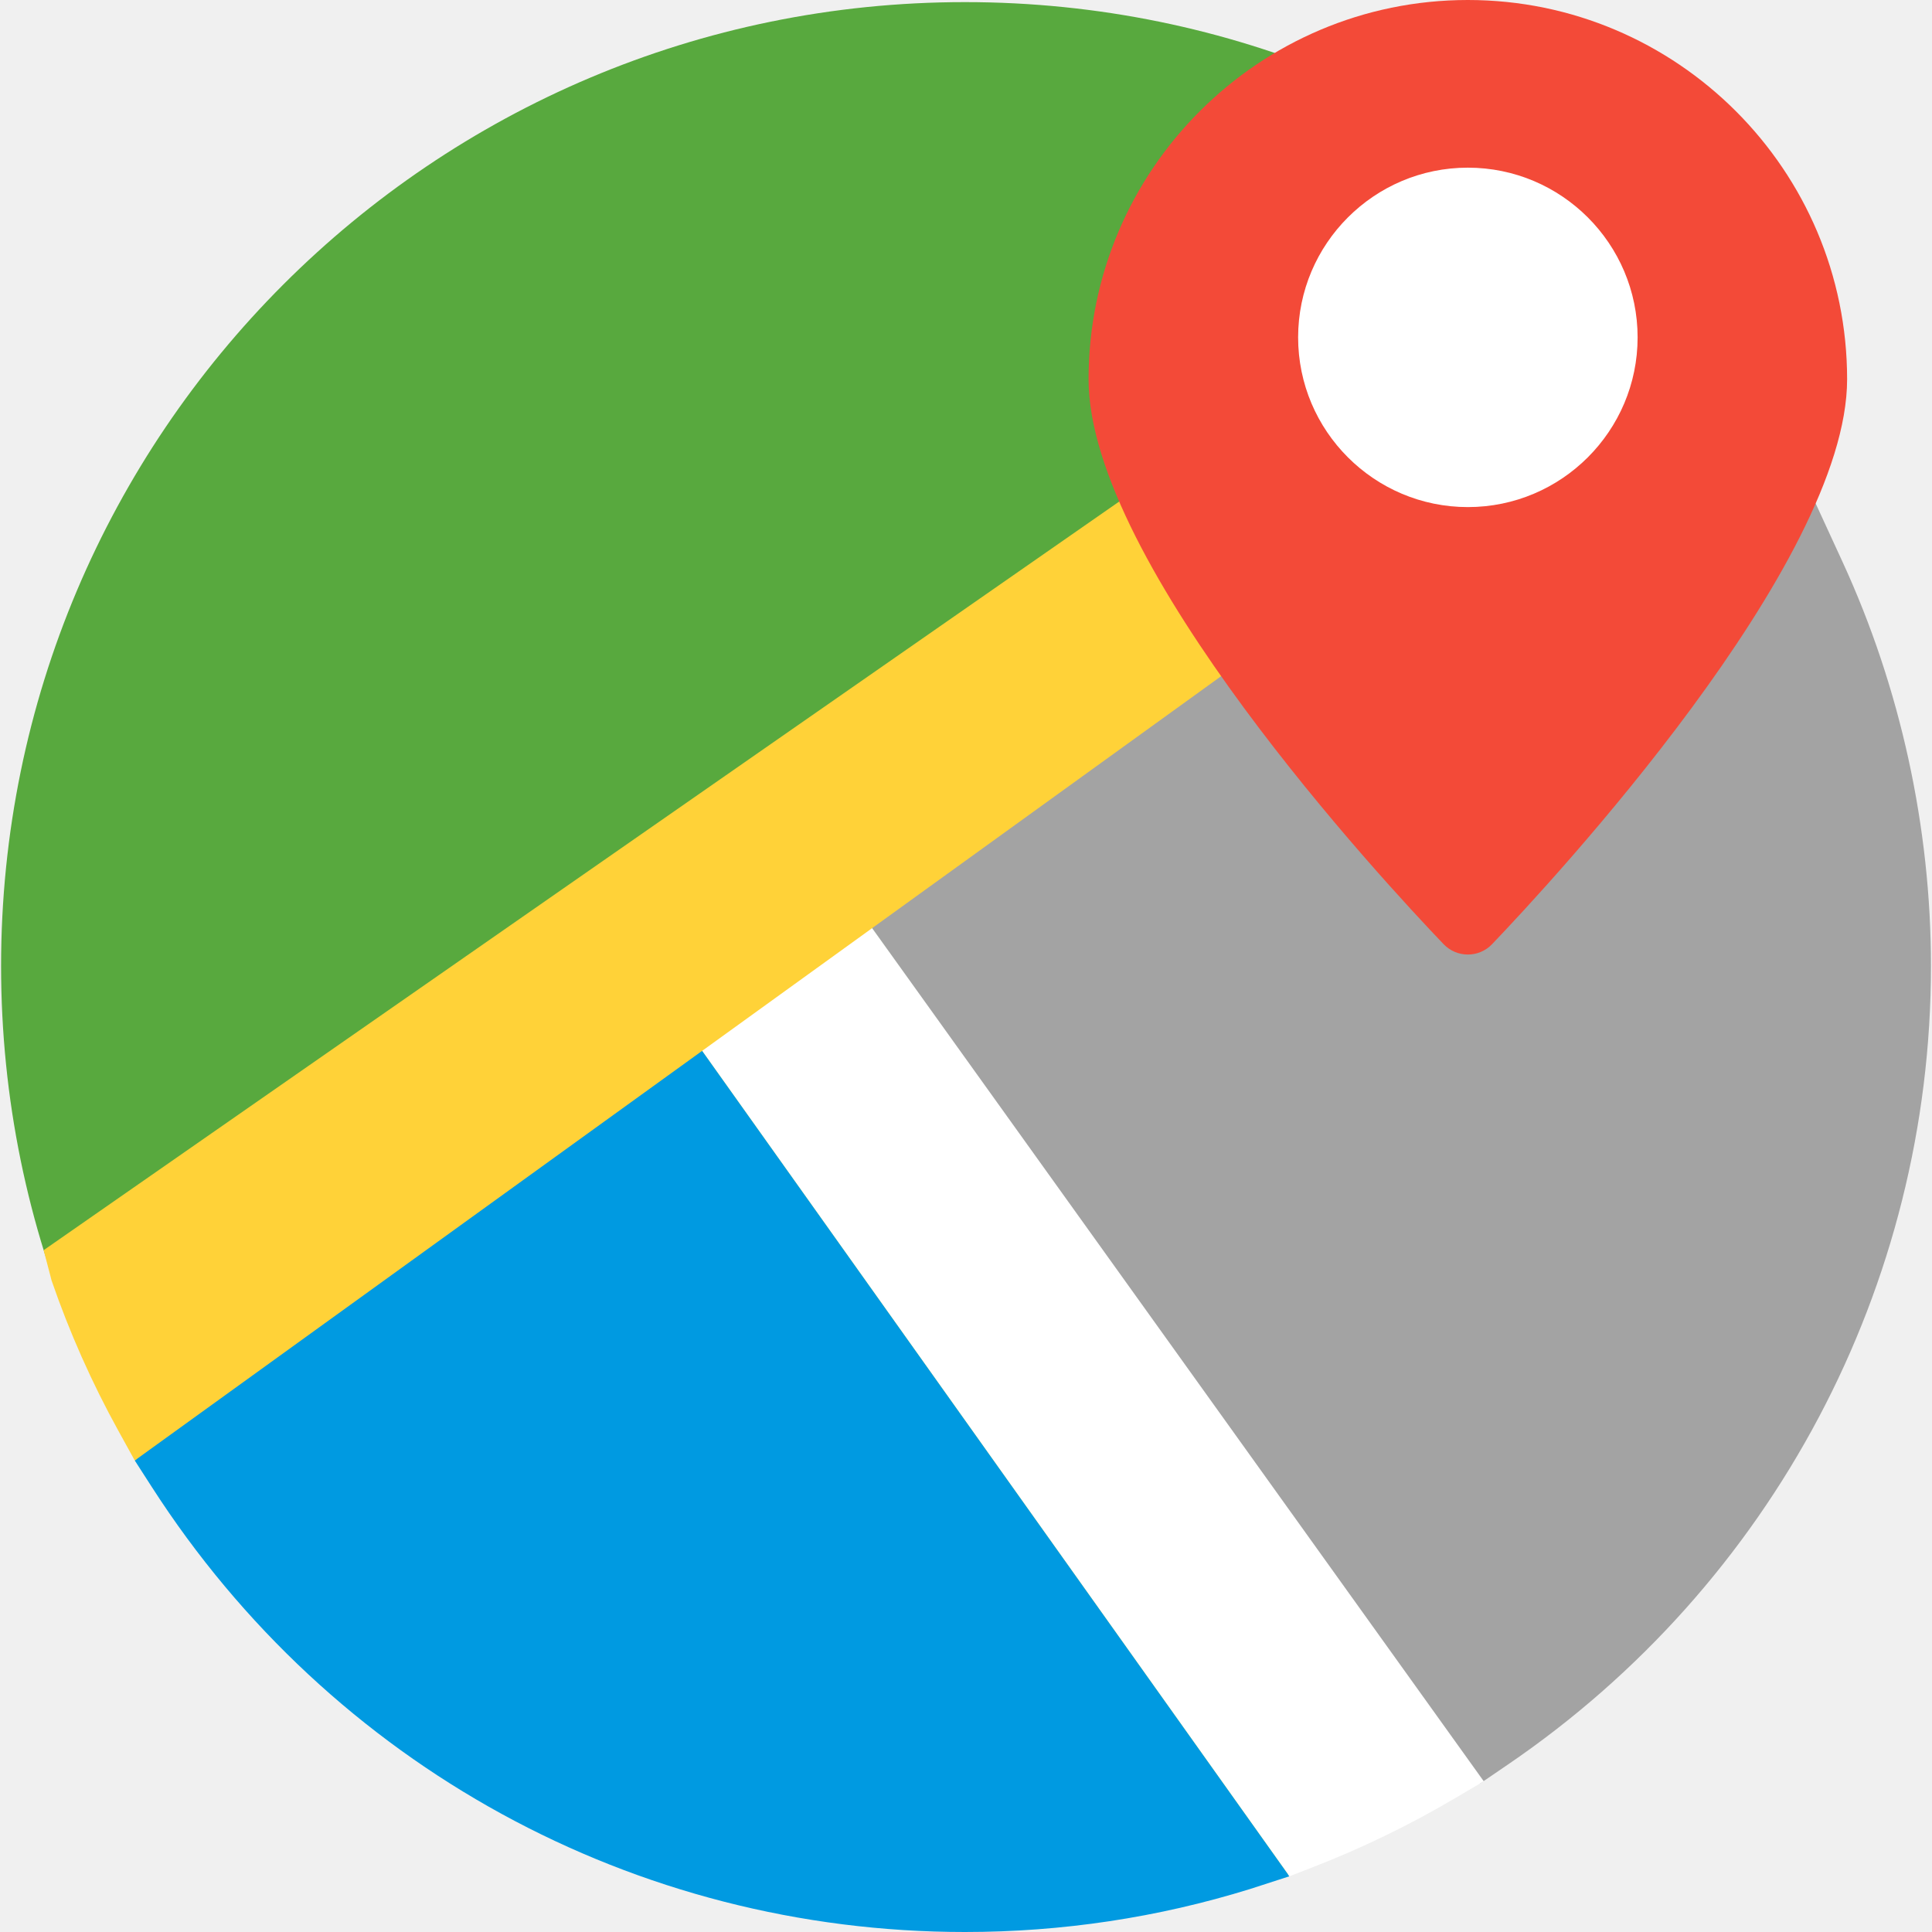
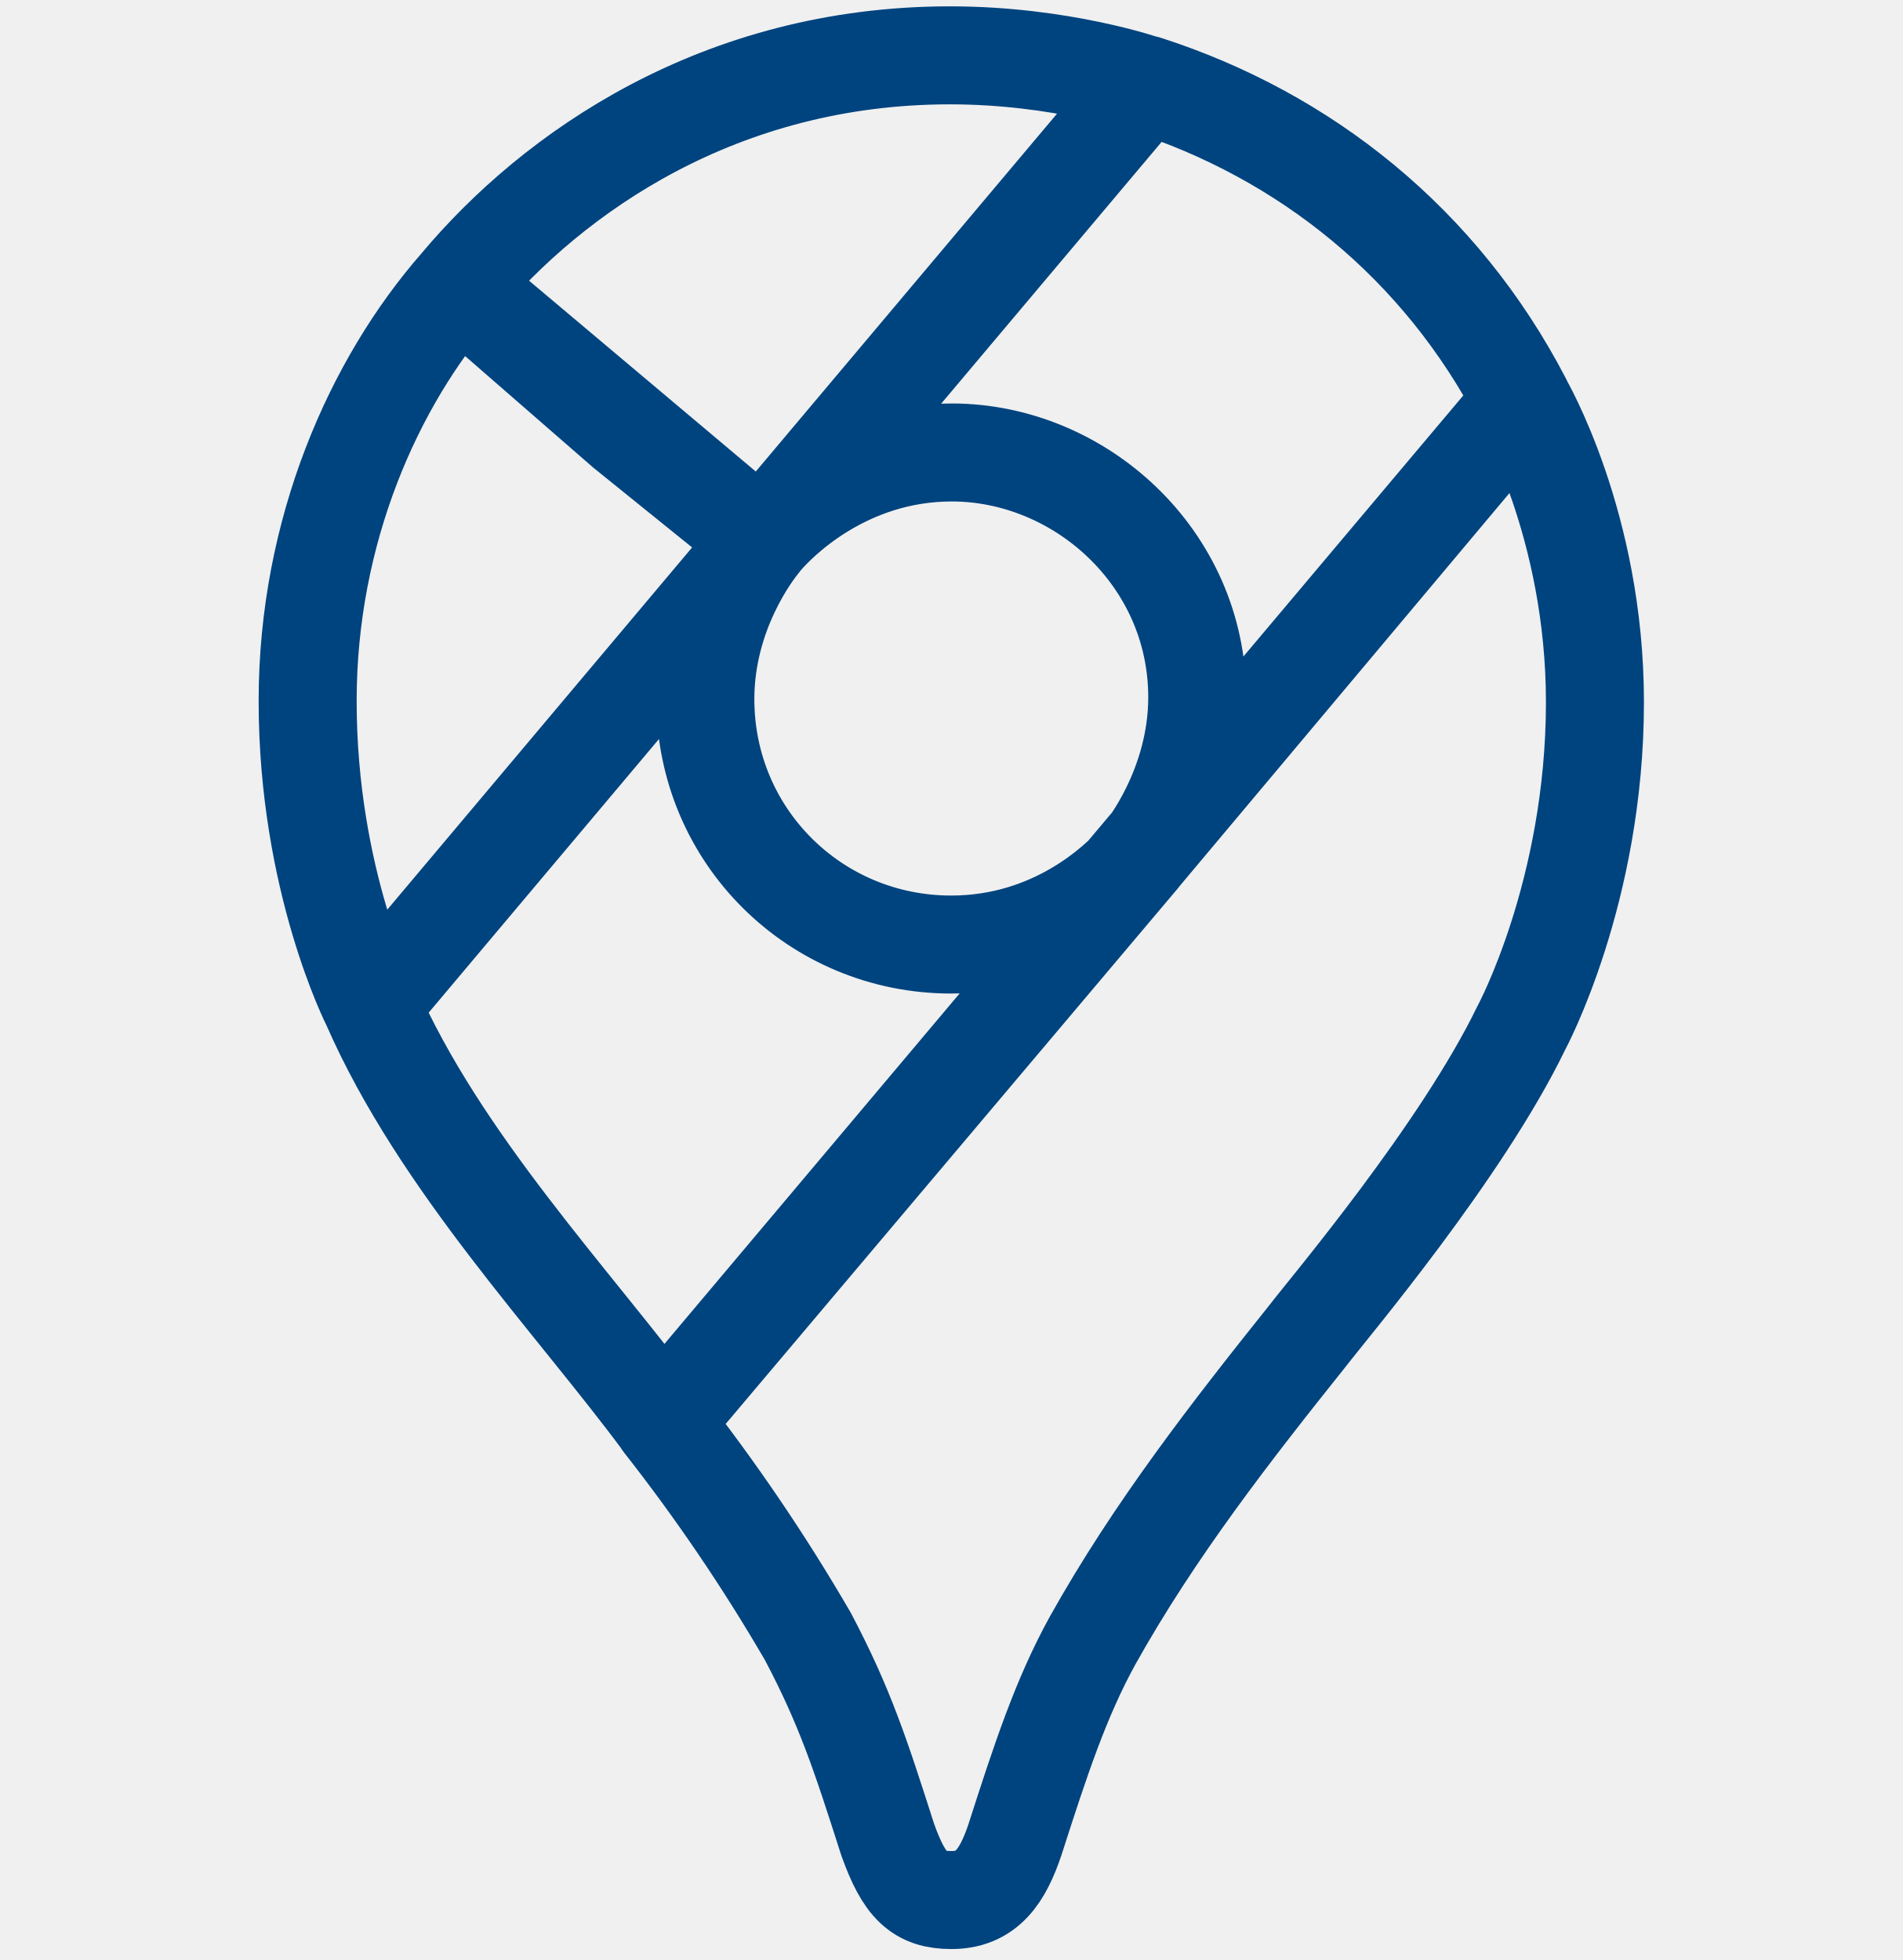
- <svg xmlns="http://www.w3.org/2000/svg" width="32px" height="32px" viewBox="0 0 32 32" version="1.1">
-   <defs />
-   <g id="Page-1" stroke="none" stroke-width="1" fill="none" fill-rule="evenodd">
-     <g id="Google-Maps" fill-rule="nonzero">
-       <circle id="Oval" fill="#58A93E" cx="15.983" cy="16" r="15.965" />
-       <path d="M13.9,14.612 L20.56,10.79 C20.56,10.79 27.846,12.341 29.527,9.273 L30.058,8.306 L30.519,9.308 C31.477,11.39 31.983,13.704 31.983,16 C31.983,21.293 29.361,26.24 24.969,29.231 L24.516,29.54 L13.9,14.612 Z" id="Shape" fill="#A3A3A3" />
-       <path d="M15.983,32 C10.517,32 5.482,29.245 2.515,24.63 L2.232,24.19 L11.124,16.694 L21.357,31.077 L20.705,31.288 C19.18,31.761 17.591,32 15.983,32 Z" id="Shape" fill="#009AE1" />
-       <path d="M11.124,16.694 L13.9,14.612 L24.576,29.504 L24.057,29.809 C23.324,30.239 22.552,30.612 21.764,30.919 L21.357,31.077 L11.124,16.694 Z" id="Shape" fill="#FFFFFF" />
-       <path d="M1.961,23.699 C1.522,22.904 1.15,22.067 0.855,21.211 L0.723,20.707 L19.453,7.67 L22.23,9.753 L2.232,24.19 L1.961,23.699 Z" id="Shape" fill="#FFD238" />
-       <path d="M23.911,15.639 C22.929,14.613 18.03,9.341 18.03,6.282 C18.03,2.818 20.848,0 24.312,0 C27.776,0 30.594,2.818 30.594,6.282 C30.594,9.339 25.695,14.612 24.713,15.639 L24.713,15.639 C24.495,15.867 24.13,15.867 23.911,15.639 L23.911,15.639 Z" id="Shape" fill="#F34A38" />
-       <path d="M24.312,8.399 C22.762,8.399 21.501,7.138 21.501,5.588 C21.501,4.038 22.762,2.777 24.312,2.777 C25.863,2.777 27.124,4.038 27.124,5.588 C27.124,7.138 25.863,8.399 24.312,8.399 Z" id="Shape" fill="#FFFFFF" />
-     </g>
-   </g>
+ <svg xmlns="http://www.w3.org/2000/svg" width="33" height="34" viewBox="0 0 33 34" fill="none">
+   <path d="M6.436 17.434C7.632 20.166 9.938 22.566 11.498 24.673L19.701 14.956M6.436 17.434L13.197 9.4M6.436 17.434C6.436 17.434 5.336 15.28 5.336 12.16C5.336 9.21 6.483 6.632 7.954 4.951M6.436 17.434L13.214 9.379M19.701 14.956L19.783 14.858C19.783 14.858 19.755 14.895 19.701 14.956ZM19.701 14.956C19.4 15.293 18.289 16.385 16.498 16.385C14.14 16.385 12.234 14.501 12.234 12.127C12.234 10.627 13.065 9.56 13.197 9.4M13.197 9.4C13.208 9.386 13.214 9.379 13.214 9.379M13.197 9.4L13.214 9.379M13.214 9.379L7.954 4.951M19.793 14.844L26.408 6.961C24.983 4.215 22.628 2.352 19.876 1.465L13.26 9.322M19.793 14.844L19.786 14.852C19.786 14.852 19.788 14.85 19.793 14.844ZM19.793 14.844C19.884 14.735 20.766 13.631 20.766 12.095C20.766 9.665 18.719 7.849 16.509 7.849C14.647 7.849 13.492 9.057 13.26 9.322M13.26 9.322C13.232 9.355 13.217 9.373 13.217 9.373L13.26 9.322ZM7.954 4.951C9.598 2.985 12.49 0.96 16.477 0.96C18.411 0.96 19.869 1.468 19.869 1.468L13.211 9.378L10.836 7.46L7.954 4.951ZM11.492 24.671C12.418 25.851 13.261 27.093 14.014 28.39C14.657 29.61 14.925 30.437 15.395 31.906C15.684 32.718 15.944 32.96 16.504 32.96C17.114 32.96 17.391 32.548 17.605 31.91C18.05 30.523 18.398 29.464 18.948 28.463C20.027 26.531 21.368 24.815 22.686 23.165C23.043 22.698 25.349 19.977 26.387 17.831C26.387 17.831 27.664 15.473 27.664 12.18C27.664 9.1 26.405 6.963 26.405 6.963L11.492 24.671Z" stroke="#00447F" stroke-width="1.7" stroke-linejoin="round" />
</svg>
